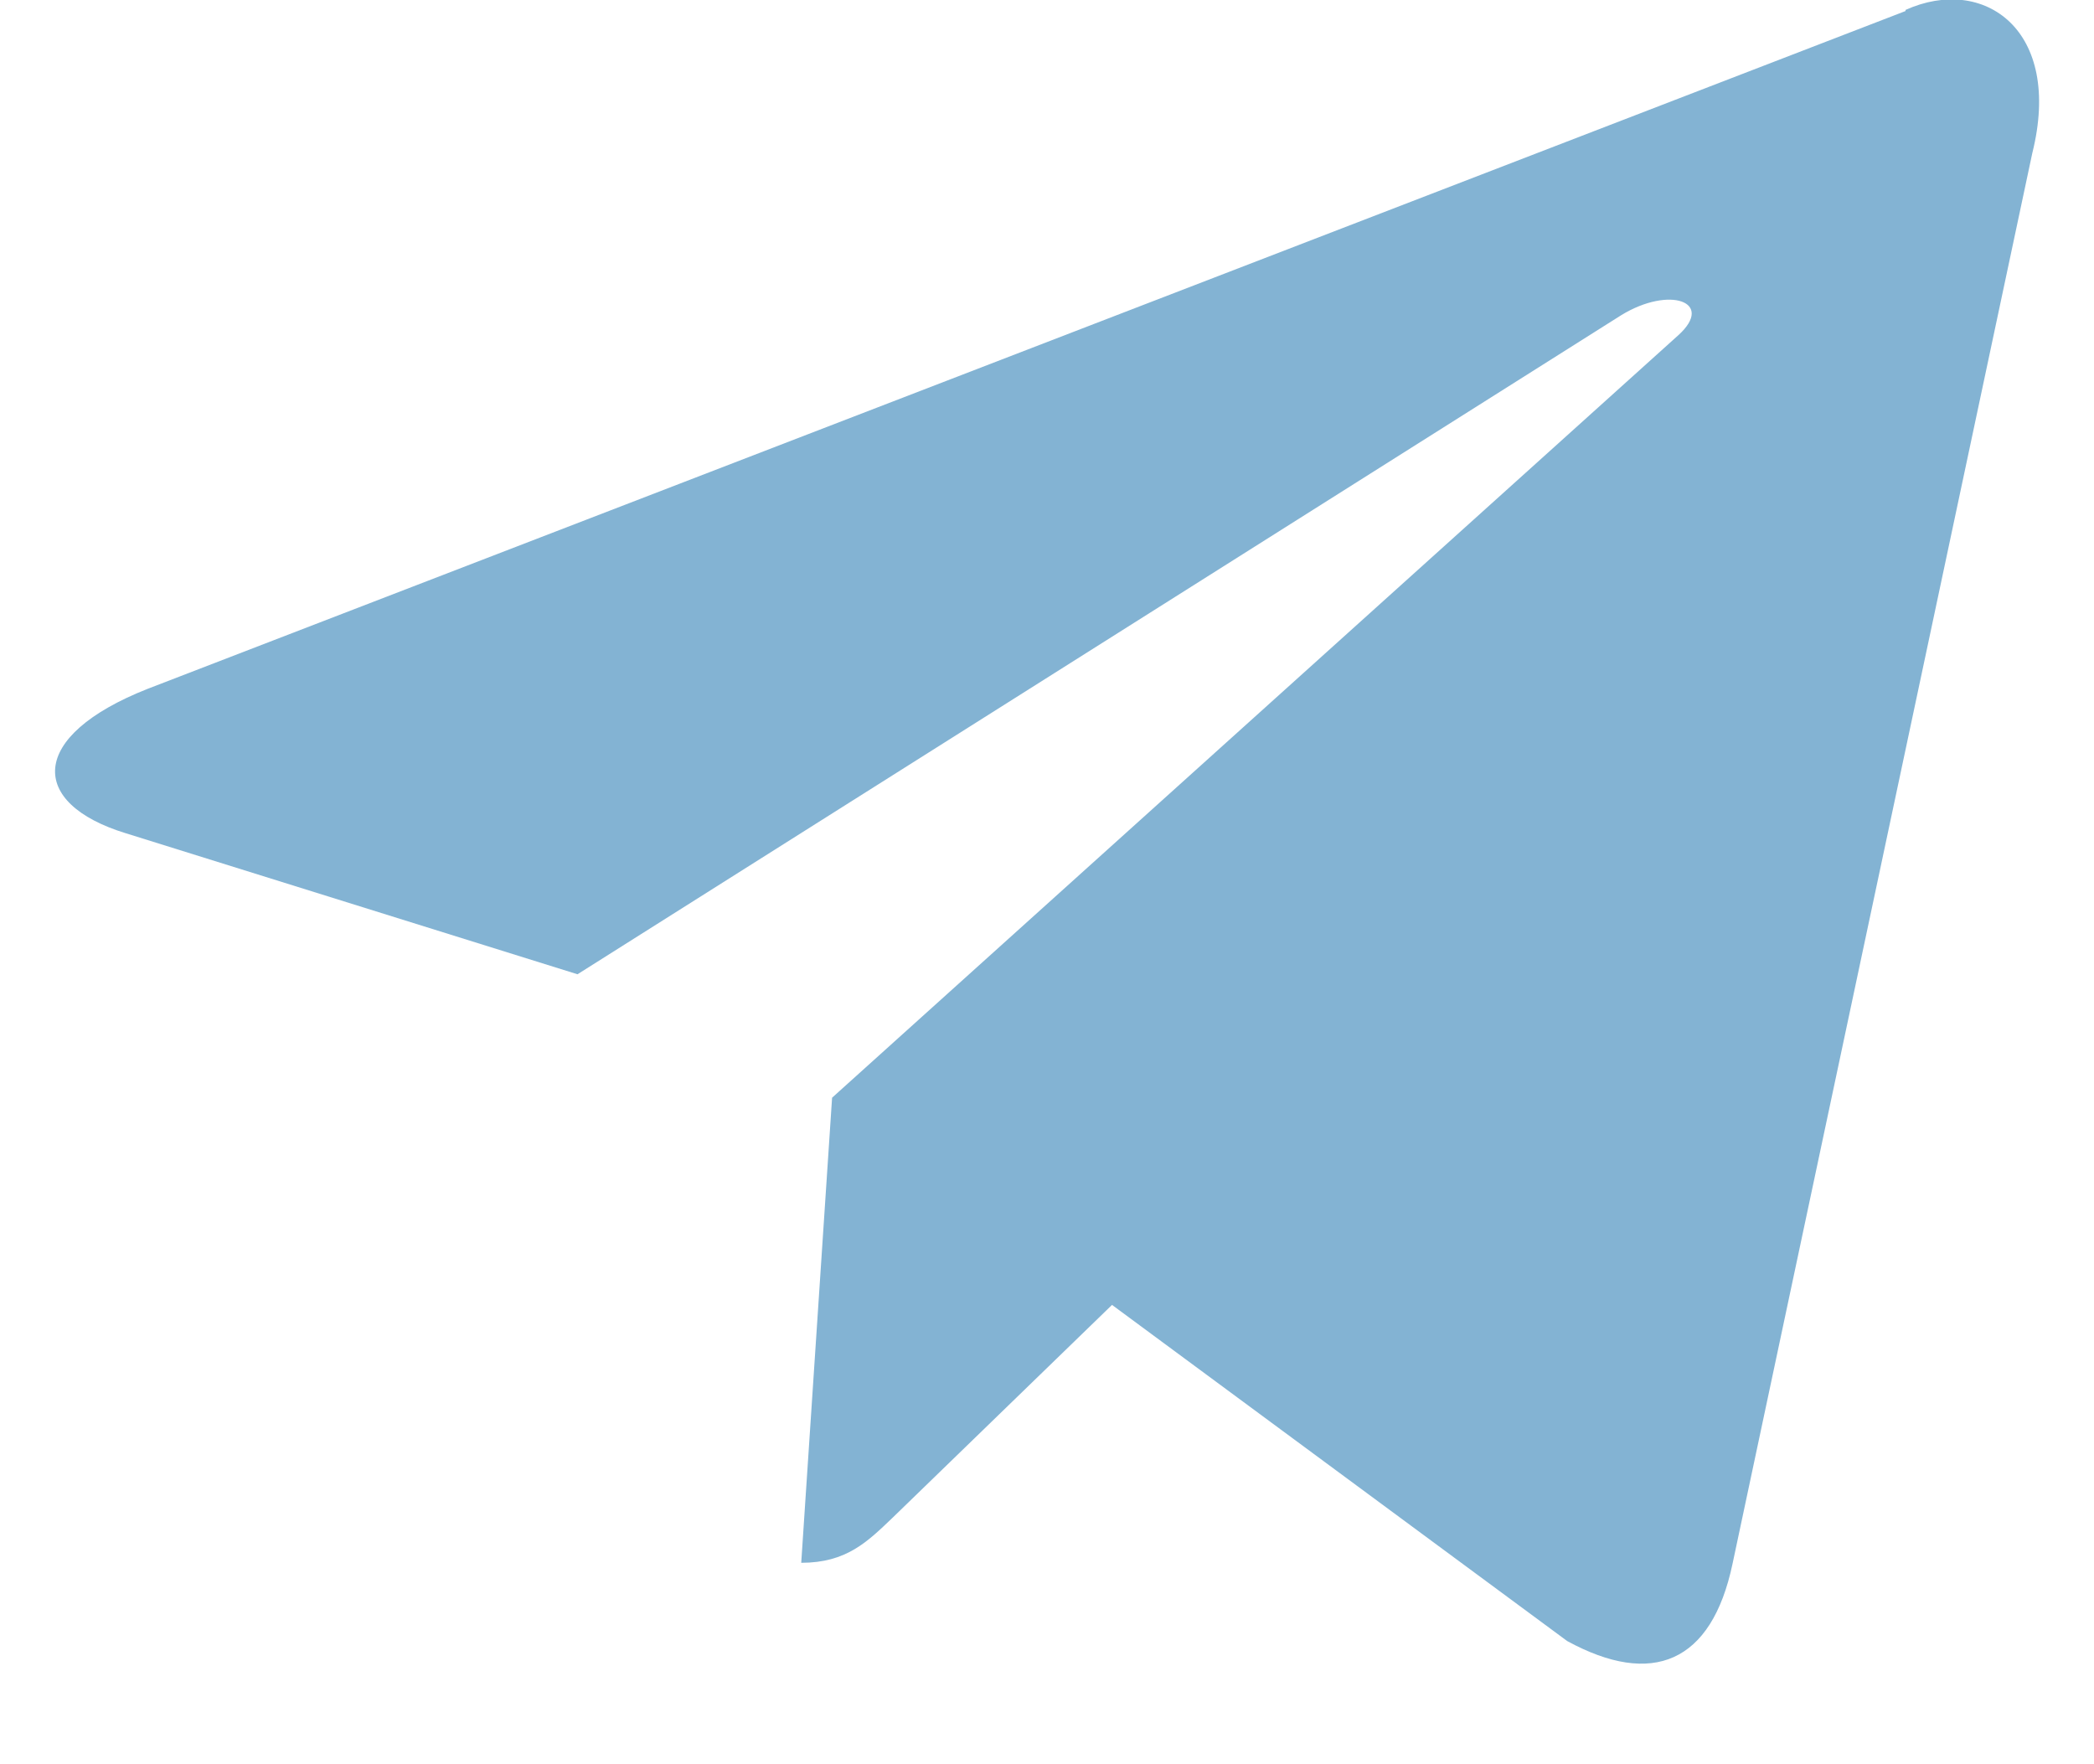
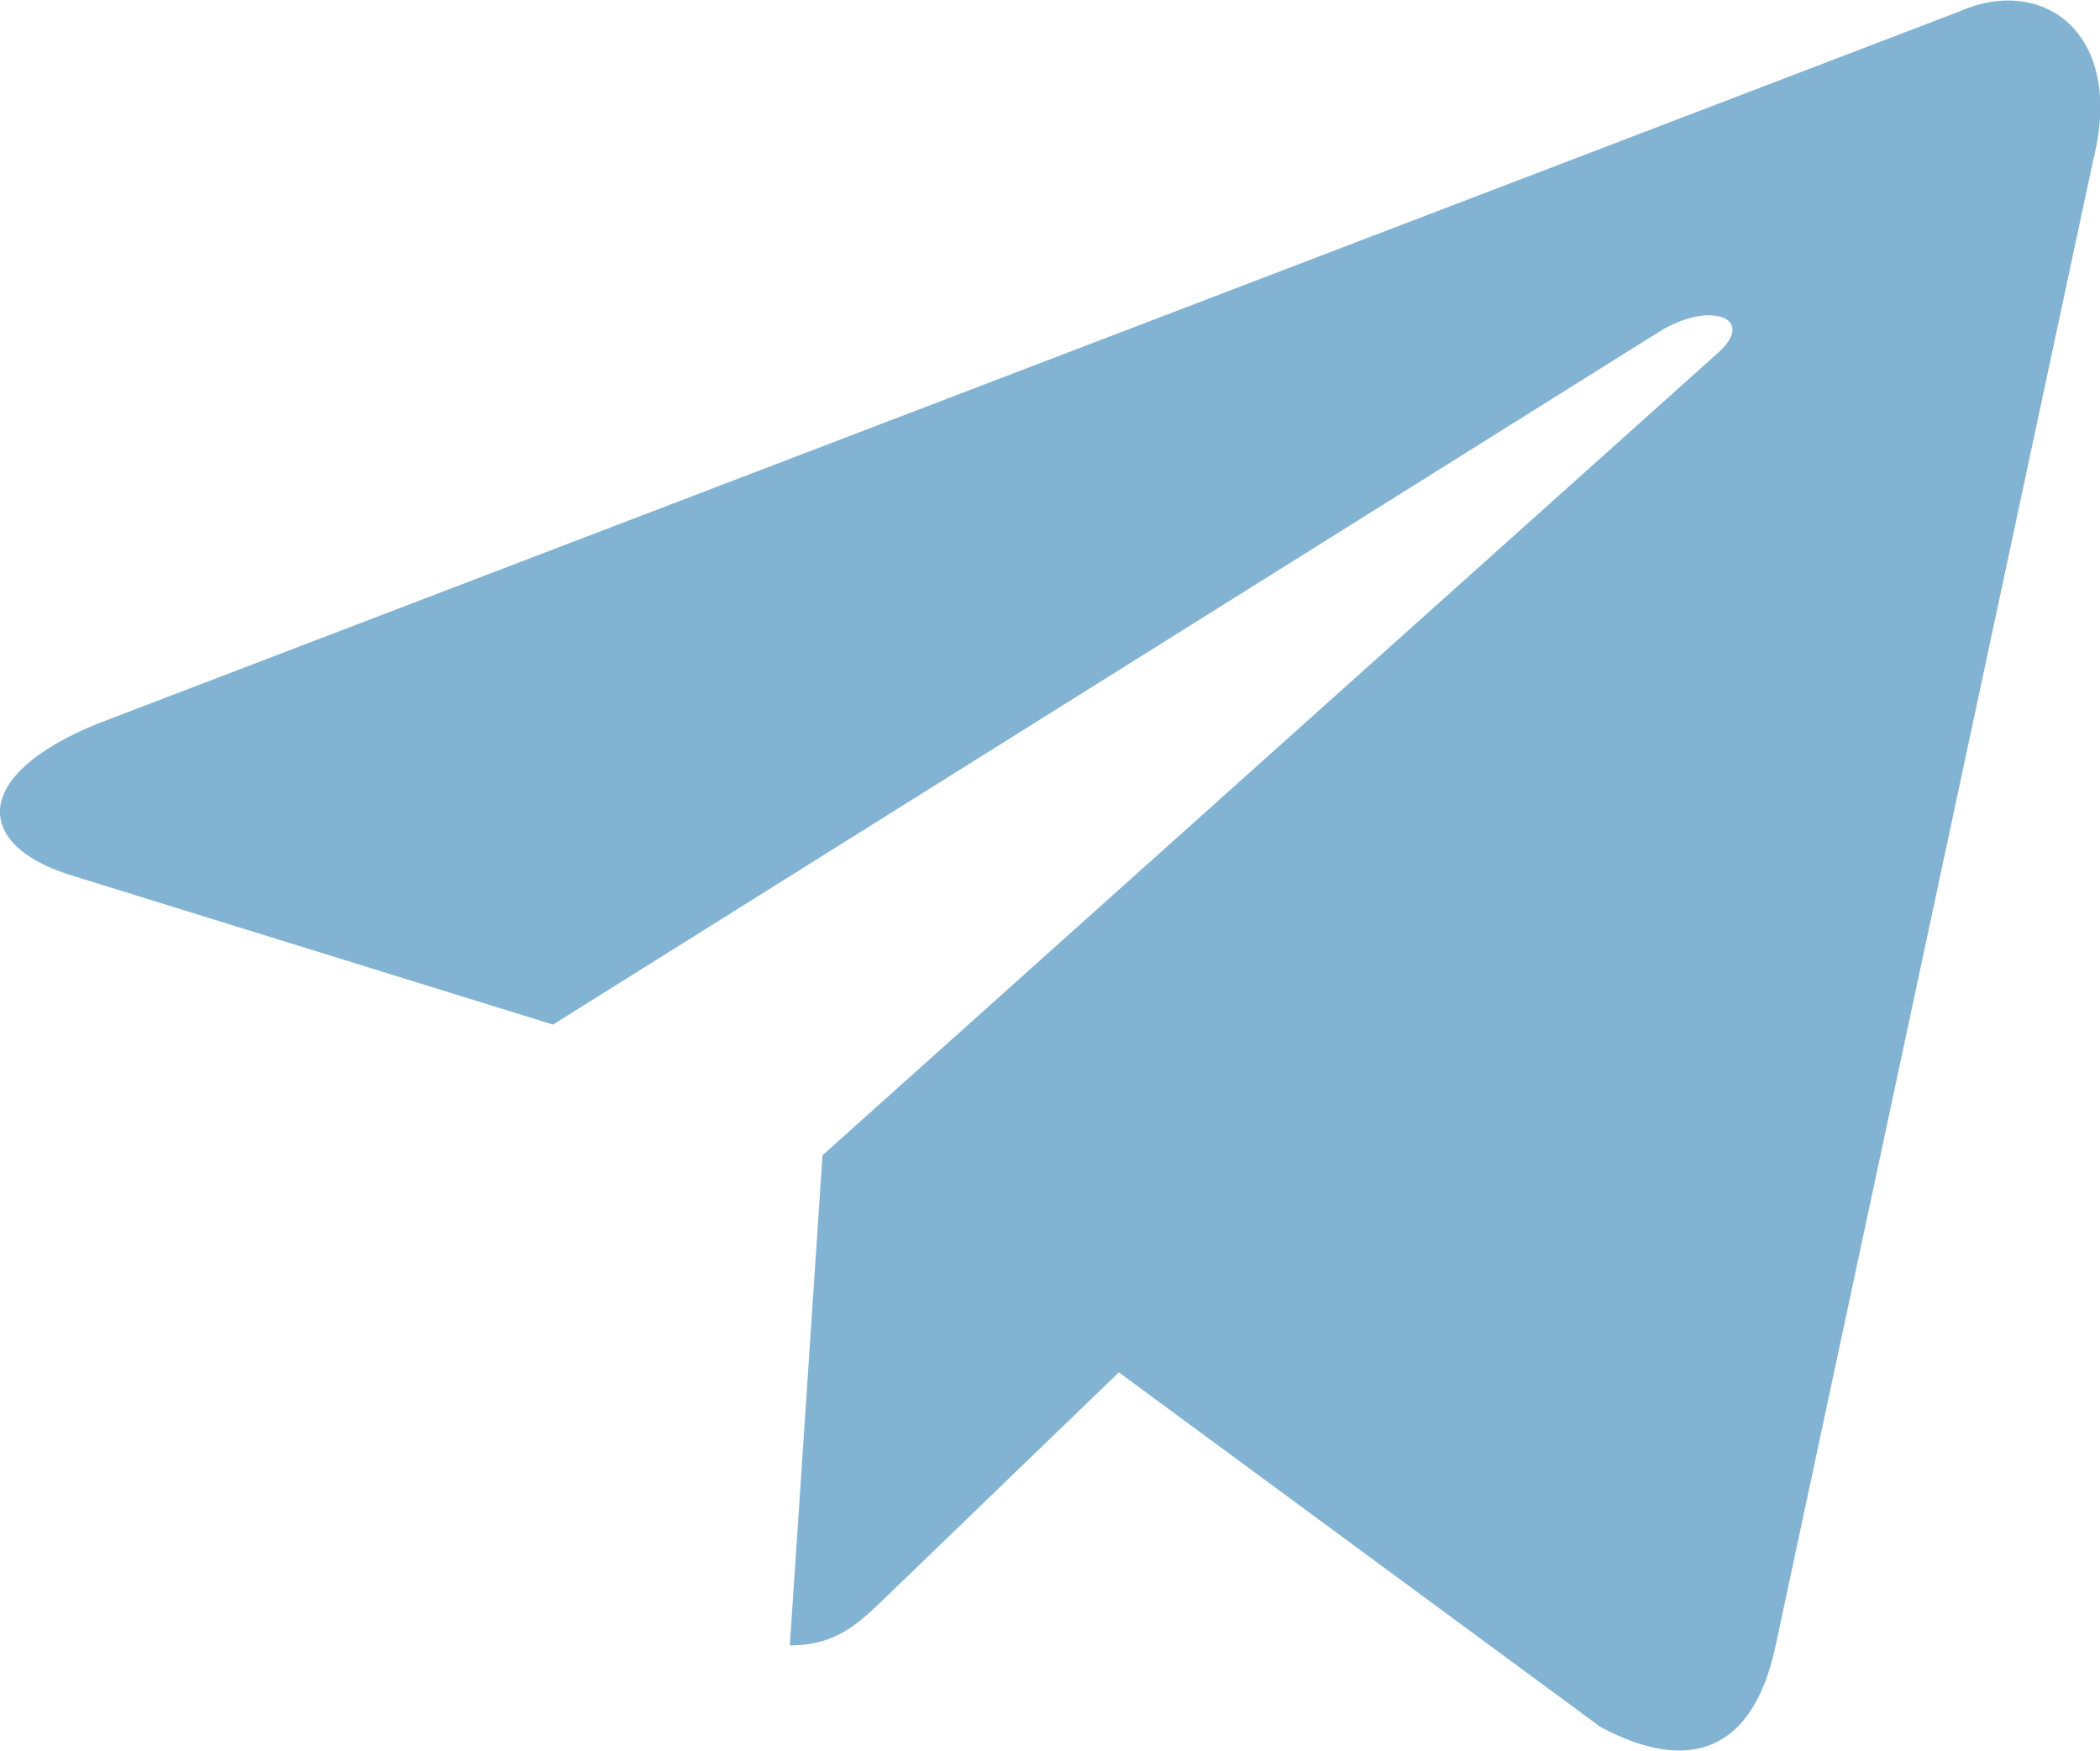
- <svg xmlns="http://www.w3.org/2000/svg" width="19" height="16" fill="none">
-   <path d="M17.29.1 1.34 6.25c-1.09.43-1.08 1.04-.2 1.31l4.1 1.28 9.47-5.98c.44-.27.85-.12.52.18L7.55 9.96l-.28 4.22c.41 0 .6-.19.83-.41l1.99-1.93 4.13 3.05c.77.42 1.31.2 1.5-.7l2.72-12.8C18.72.27 18-.23 17.29.09Z" fill="#83B3D3" />
+ <svg xmlns="http://www.w3.org/2000/svg" width="18" height="15" fill="none">
+   <path d="M16.79.1.84 6.2c-1.09.44-1.08 1.05-.2 1.31l4.1 1.27 9.47-5.93c.44-.28.85-.13.52.17L7.05 9.9l-.28 4.2c.41 0 .6-.2.83-.42l1.99-1.92 4.13 3.04c.77.41 1.31.2 1.5-.7l2.72-12.72c.28-1.1-.43-1.6-1.15-1.28z" fill="#83b3d3" style="stroke-width:.997" />
</svg>
